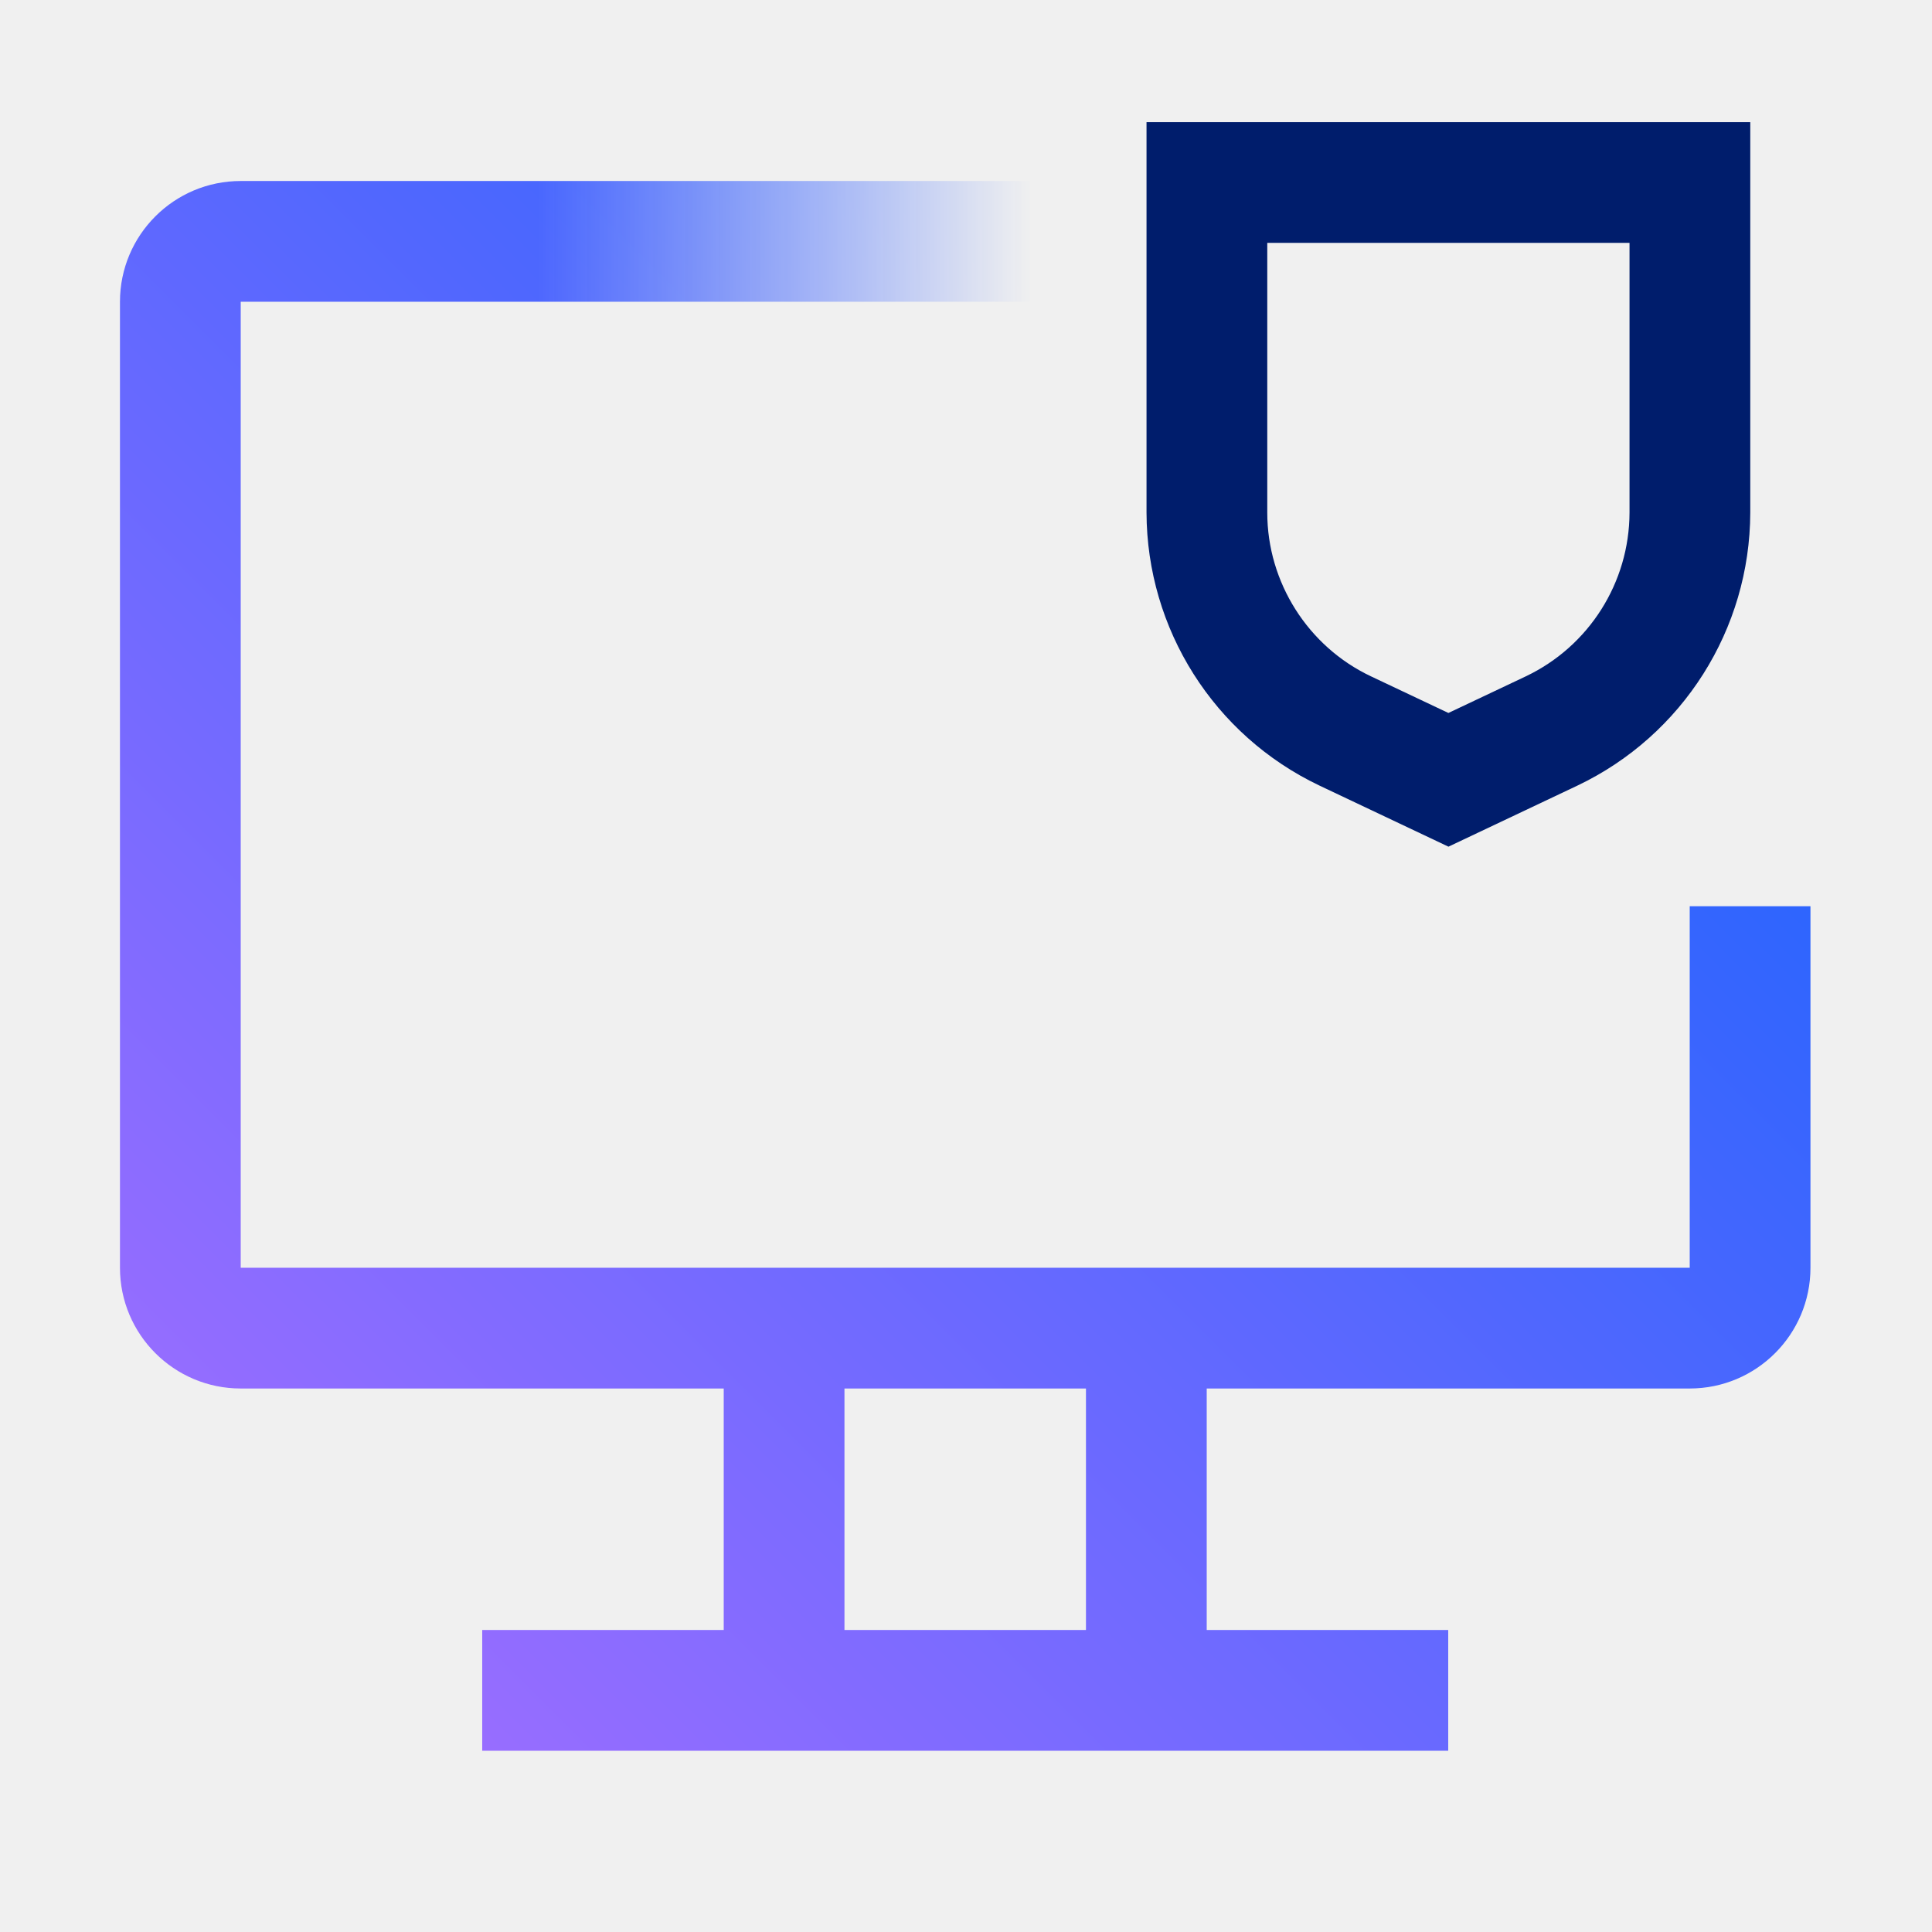
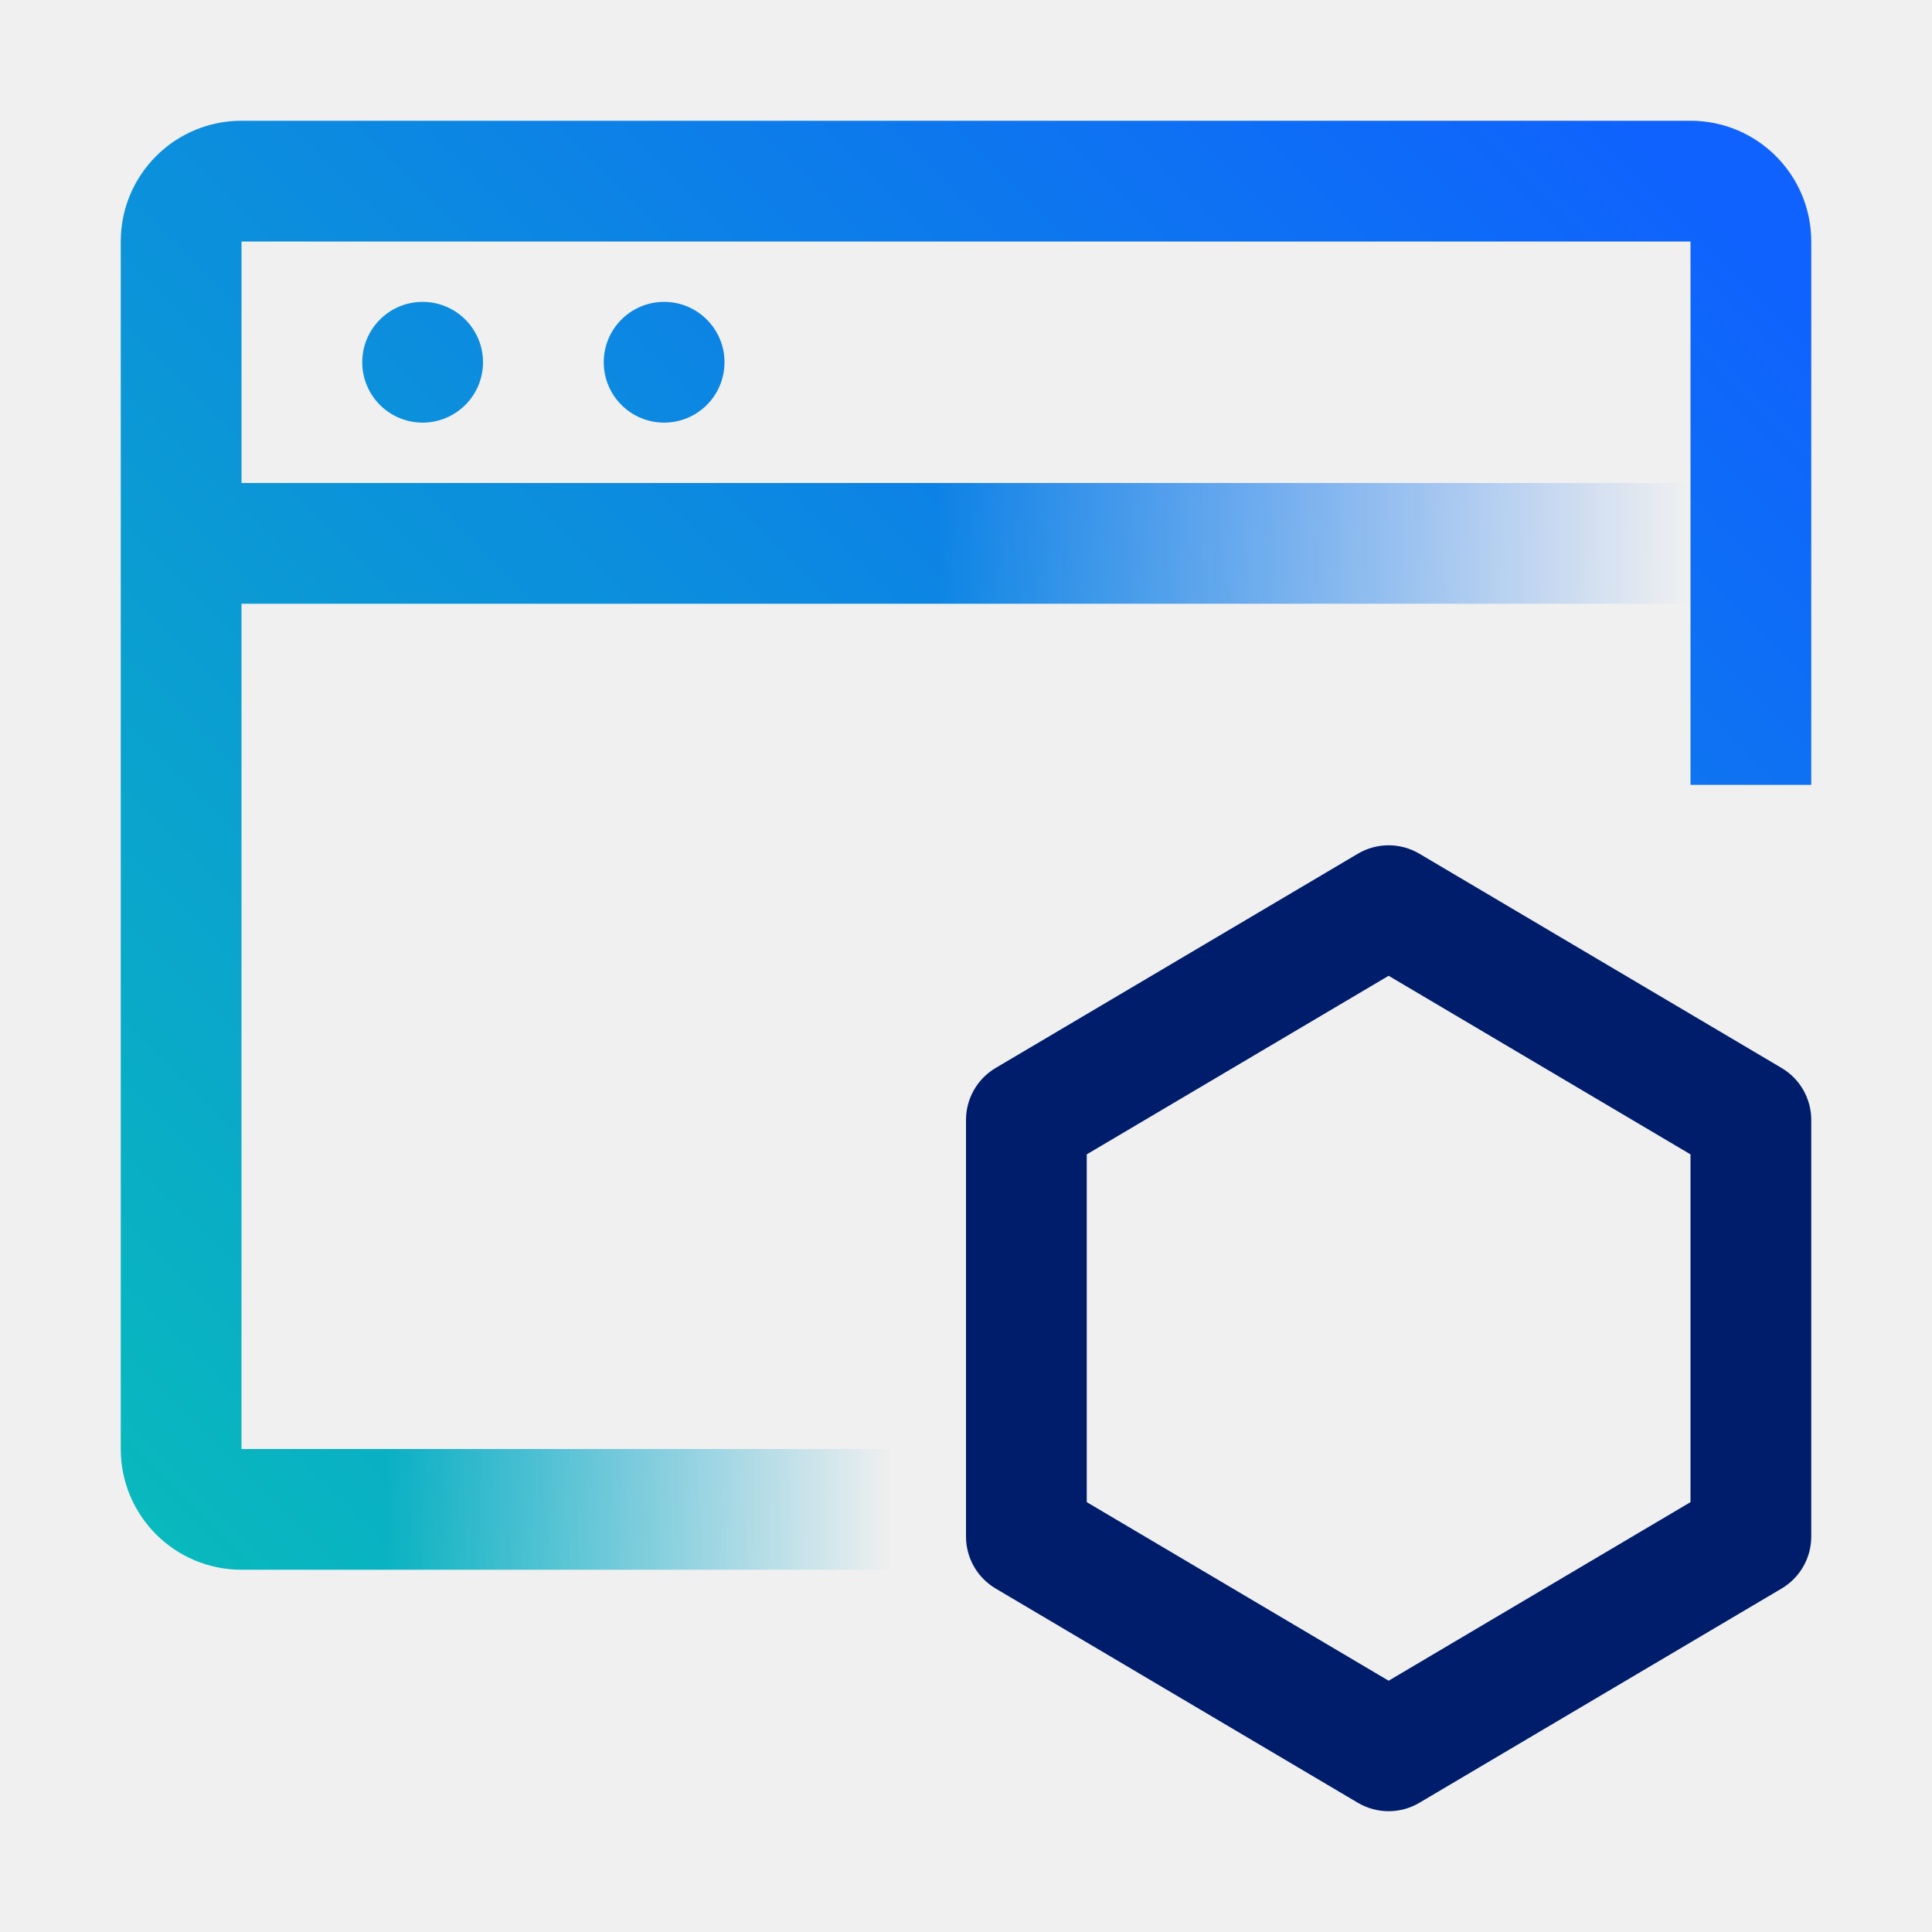
<svg xmlns="http://www.w3.org/2000/svg" id="CarbonIBMDotCom" viewBox="0 0 32 32">
  <defs>
-     <linearGradient id="sydwlmq6ya" x1="2107.447" y1="2105.735" x2="2117.667" y2="2105.735" gradientTransform="translate(-2098.537 -2101.679)" gradientUnits="userSpaceOnUse">
-       <stop offset="0" stop-opacity="0" />
-       <stop offset=".8" />
+     <linearGradient id="q9cd0l8cza" x1="3" y1="9" x2="28" y2="9" gradientUnits="userSpaceOnUse">
+       <stop offset=".5" stop-color="#fff" />
+       <stop offset="1" stop-color="#fff" stop-opacity="0" />
    </linearGradient>
-     <linearGradient id="dll7ym21xc" x1="0" y1="32" x2="32" y2="0" gradientUnits="userSpaceOnUse">
-       <stop offset=".1" stop-color="#a56eff" />
+     <linearGradient id="tc9xpgl1ib" x1="4" y1="25" x2="16" y2="25" gradientUnits="userSpaceOnUse">
+       <stop offset=".2" stop-opacity="0" />
+       <stop offset=".9" />
+     </linearGradient>
+     <linearGradient id="7zo93dt68d" x1=".362" y1="31.638" x2="31.63" y2=".37" gradientUnits="userSpaceOnUse">
+       <stop offset=".1" stop-color="#08bdba" />
      <stop offset=".9" stop-color="#0f62fe" />
    </linearGradient>
-     <mask id="8zkuz5gn1b" x="0" y="0" width="32" height="32" maskUnits="userSpaceOnUse">
-       <path d="M3.987 2.998h24a2 2 0 0 1 2 2v16a2 2 0 0 1-2 2h-8v4h4v2h-16v-2h4v-4h-8a2 2 0 0 1-2-2v-16a2 2 0 0 1 2-2zm10 24h4v-4h-4v4zm-10-6h24v-16h-24v16z" style="fill:#fff;stroke-width:0" />
-       <path style="fill:#000;stroke-width:0" d="M19.063 1.214h11.273V15.01H19.063z" />
-       <path style="fill:url(#sydwlmq6ya);stroke-width:0" d="M8.911 1.988h10.22v4.136H8.911z" />
+     <mask id="zku9j9s8fc" x="0" y="0" width="32" height="32" maskUnits="userSpaceOnUse">
+       <circle cx="7" cy="6" r="1" style="fill:#fff" />
+       <circle cx="11" cy="6" r="1" style="fill:#fff" />
+       <path d="M28 2H4a2 2 0 0 0-2 2v20a2 2 0 0 0 2 2h11v-2H4V4h24v9h2V4a2 2 0 0 0-2-2z" style="fill:#fff" />
+       <path style="fill:url(#q9cd0l8cza)" d="M3 8h25v2H3z" />
+       <path style="fill:url(#tc9xpgl1ib)" d="M4 23h12v4H4z" />
    </mask>
  </defs>
-   <g style="mask:url(#8zkuz5gn1b)">
-     <path style="fill:url(#dll7ym21xc);stroke-width:0" d="M0 0h32v32H0z" />
+   <g style="mask:url(#zku9j9s8fc)">
+     <path style="fill:url(#7zo93dt68d)" d="M0 0h32v32H0z" />
  </g>
-   <path d="m23.99 14.023-2.139-1.013a5.022 5.022 0 0 1-2.861-4.52V2.023h10v6.468a5.023 5.023 0 0 1-2.861 4.52l-2.139 1.013zm-3-10v4.468c0 1.153.674 2.218 1.717 2.711l1.283.607 1.283-.607a3.012 3.012 0 0 0 1.717-2.711V4.023h-6z" style="fill:#001d6c;stroke-width:0" />
+   <path d="m29.509 17.689-6-3.549a1 1 0 0 0-1.018 0l-6 3.549a1 1 0 0 0-.491.861v6.9a1 1 0 0 0 .491.861l6 3.549a1 1 0 0 0 1.018 0l6-3.549A1 1 0 0 0 30 25.45v-6.9a1 1 0 0 0-.491-.861zM28 24.88l-5 2.958-5-2.958v-5.76l5-2.958 5 2.958z" style="fill:#001d6c" />
</svg>
